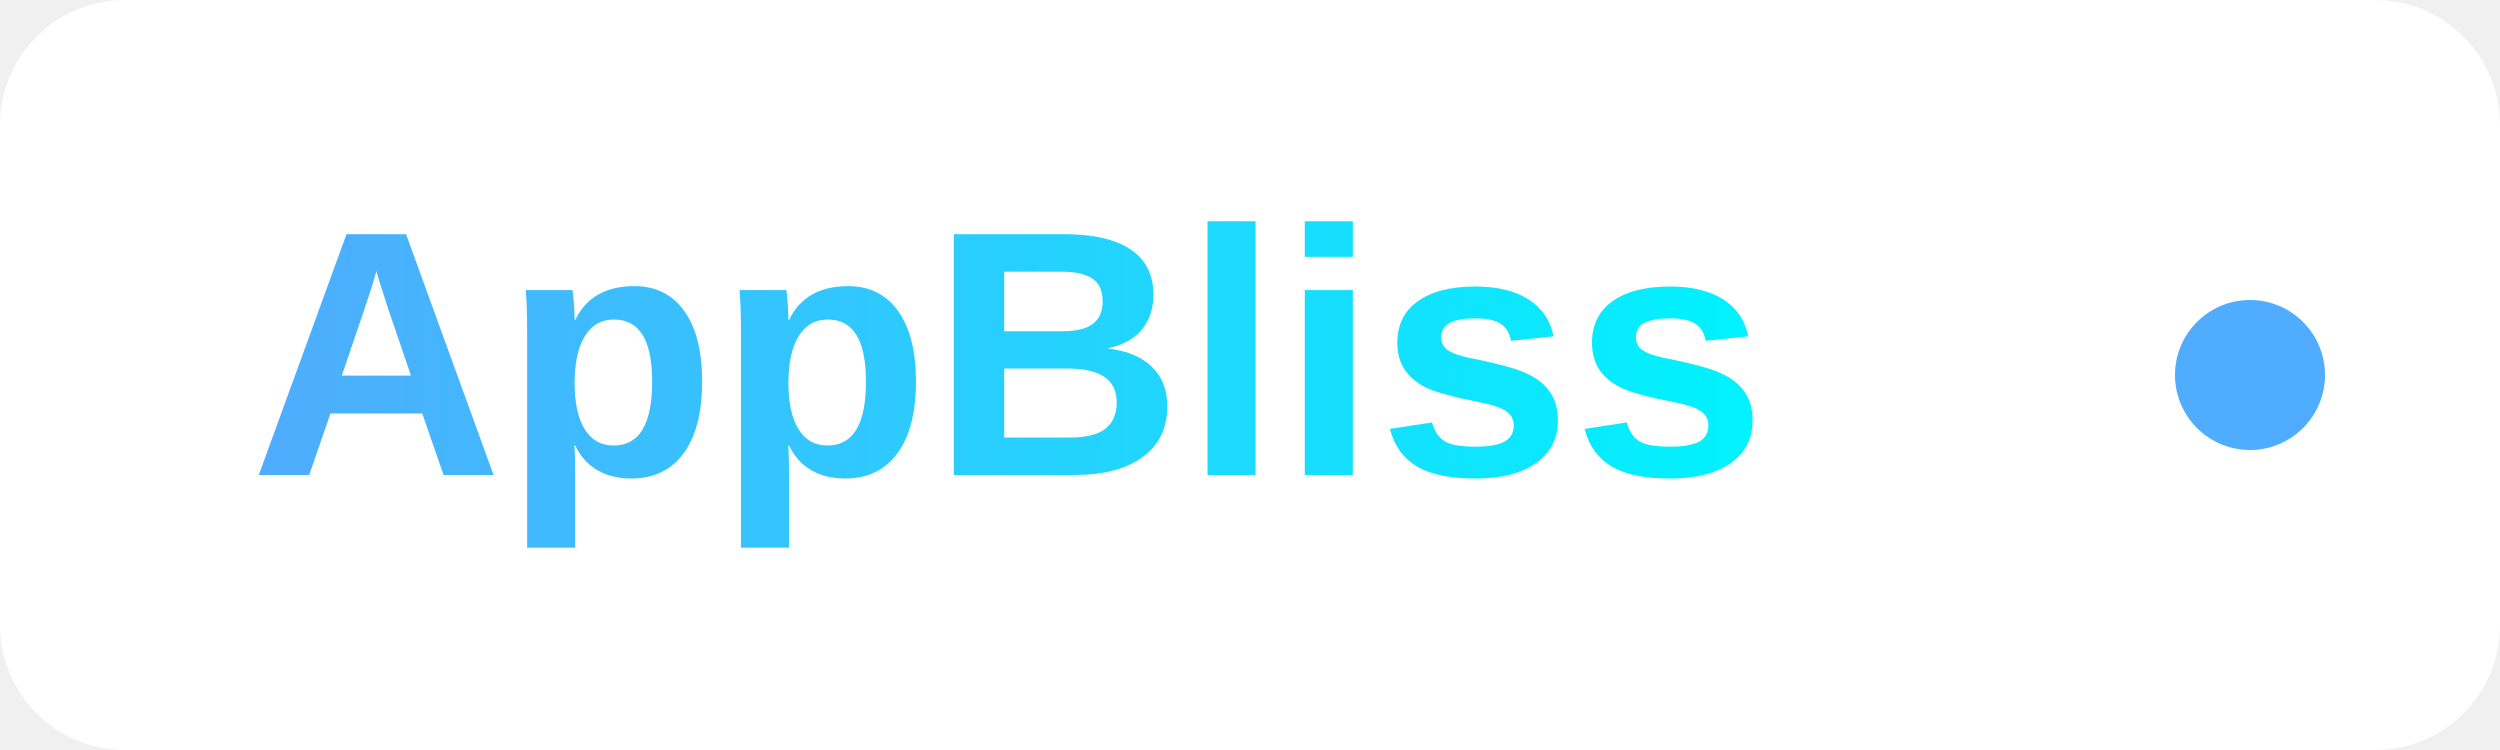
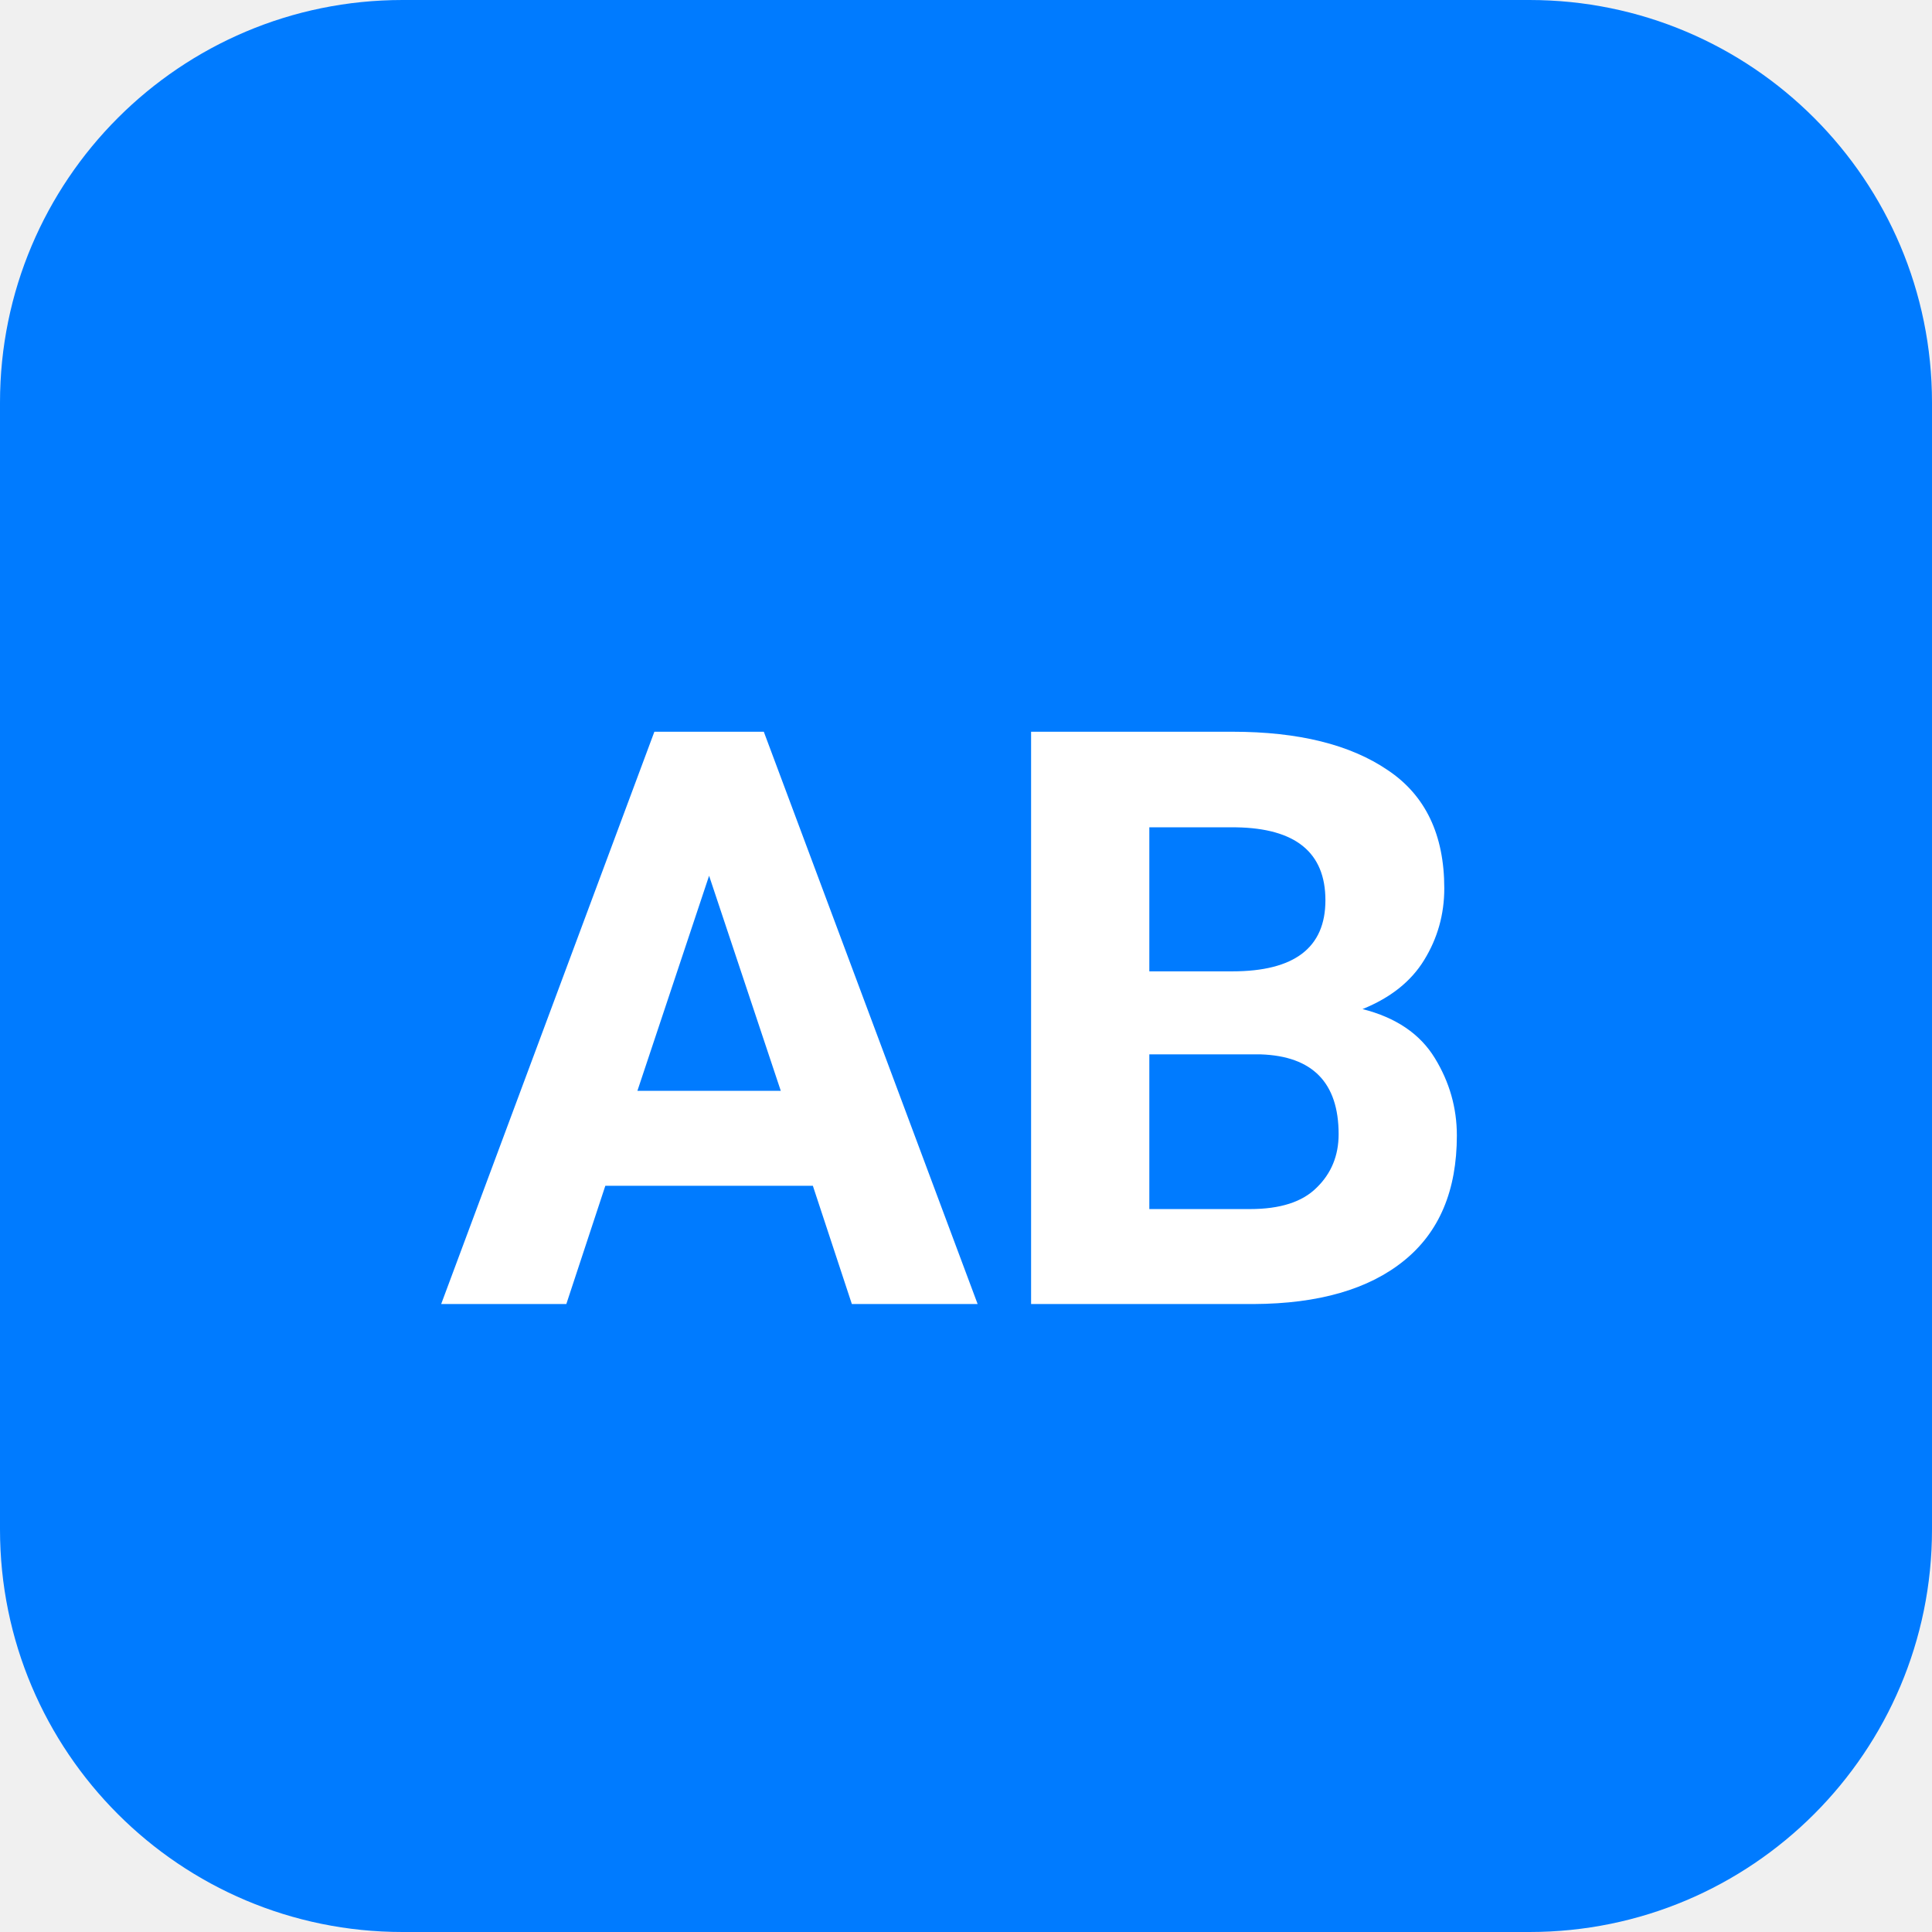
- <svg xmlns="http://www.w3.org/2000/svg" width="200" height="60">
-   <defs>
-     <linearGradient id="grad1" x1="0%" y1="0%" x2="100%" y2="0%">
-       <stop offset="0%" style="stop-color:#4facfe;stop-opacity:1" />
-       <stop offset="100%" style="stop-color:#00f2fe;stop-opacity:1" />
-     </linearGradient>
-   </defs>
-   <rect x="0" y="0" width="200" height="60" rx="10" ry="10" fill="white" />
-   <text x="20" y="38" font-family="Arial, sans-serif" font-size="28" fill="url(#grad1)" font-weight="bold">
-     AppBliss
+ <svg xmlns="http://www.w3.org/2000/svg" width="48" height="48" viewBox="0 0 48 48">
+   <rect width="48" height="48" rx="10" fill="#007bff" />
+   <text x="50%" y="55%" text-anchor="middle" fill="white" font-family="Segoe UI, Roboto, sans-serif" font-size="20" font-weight="bold" dy=".3em">
+     AB
  </text>
-   <circle cx="180" cy="30" r="6" fill="#4facfe">
-     <animate attributeName="r" values="6;10;6" dur="1.5s" repeatCount="indefinite" />
-   </circle>
</svg>
